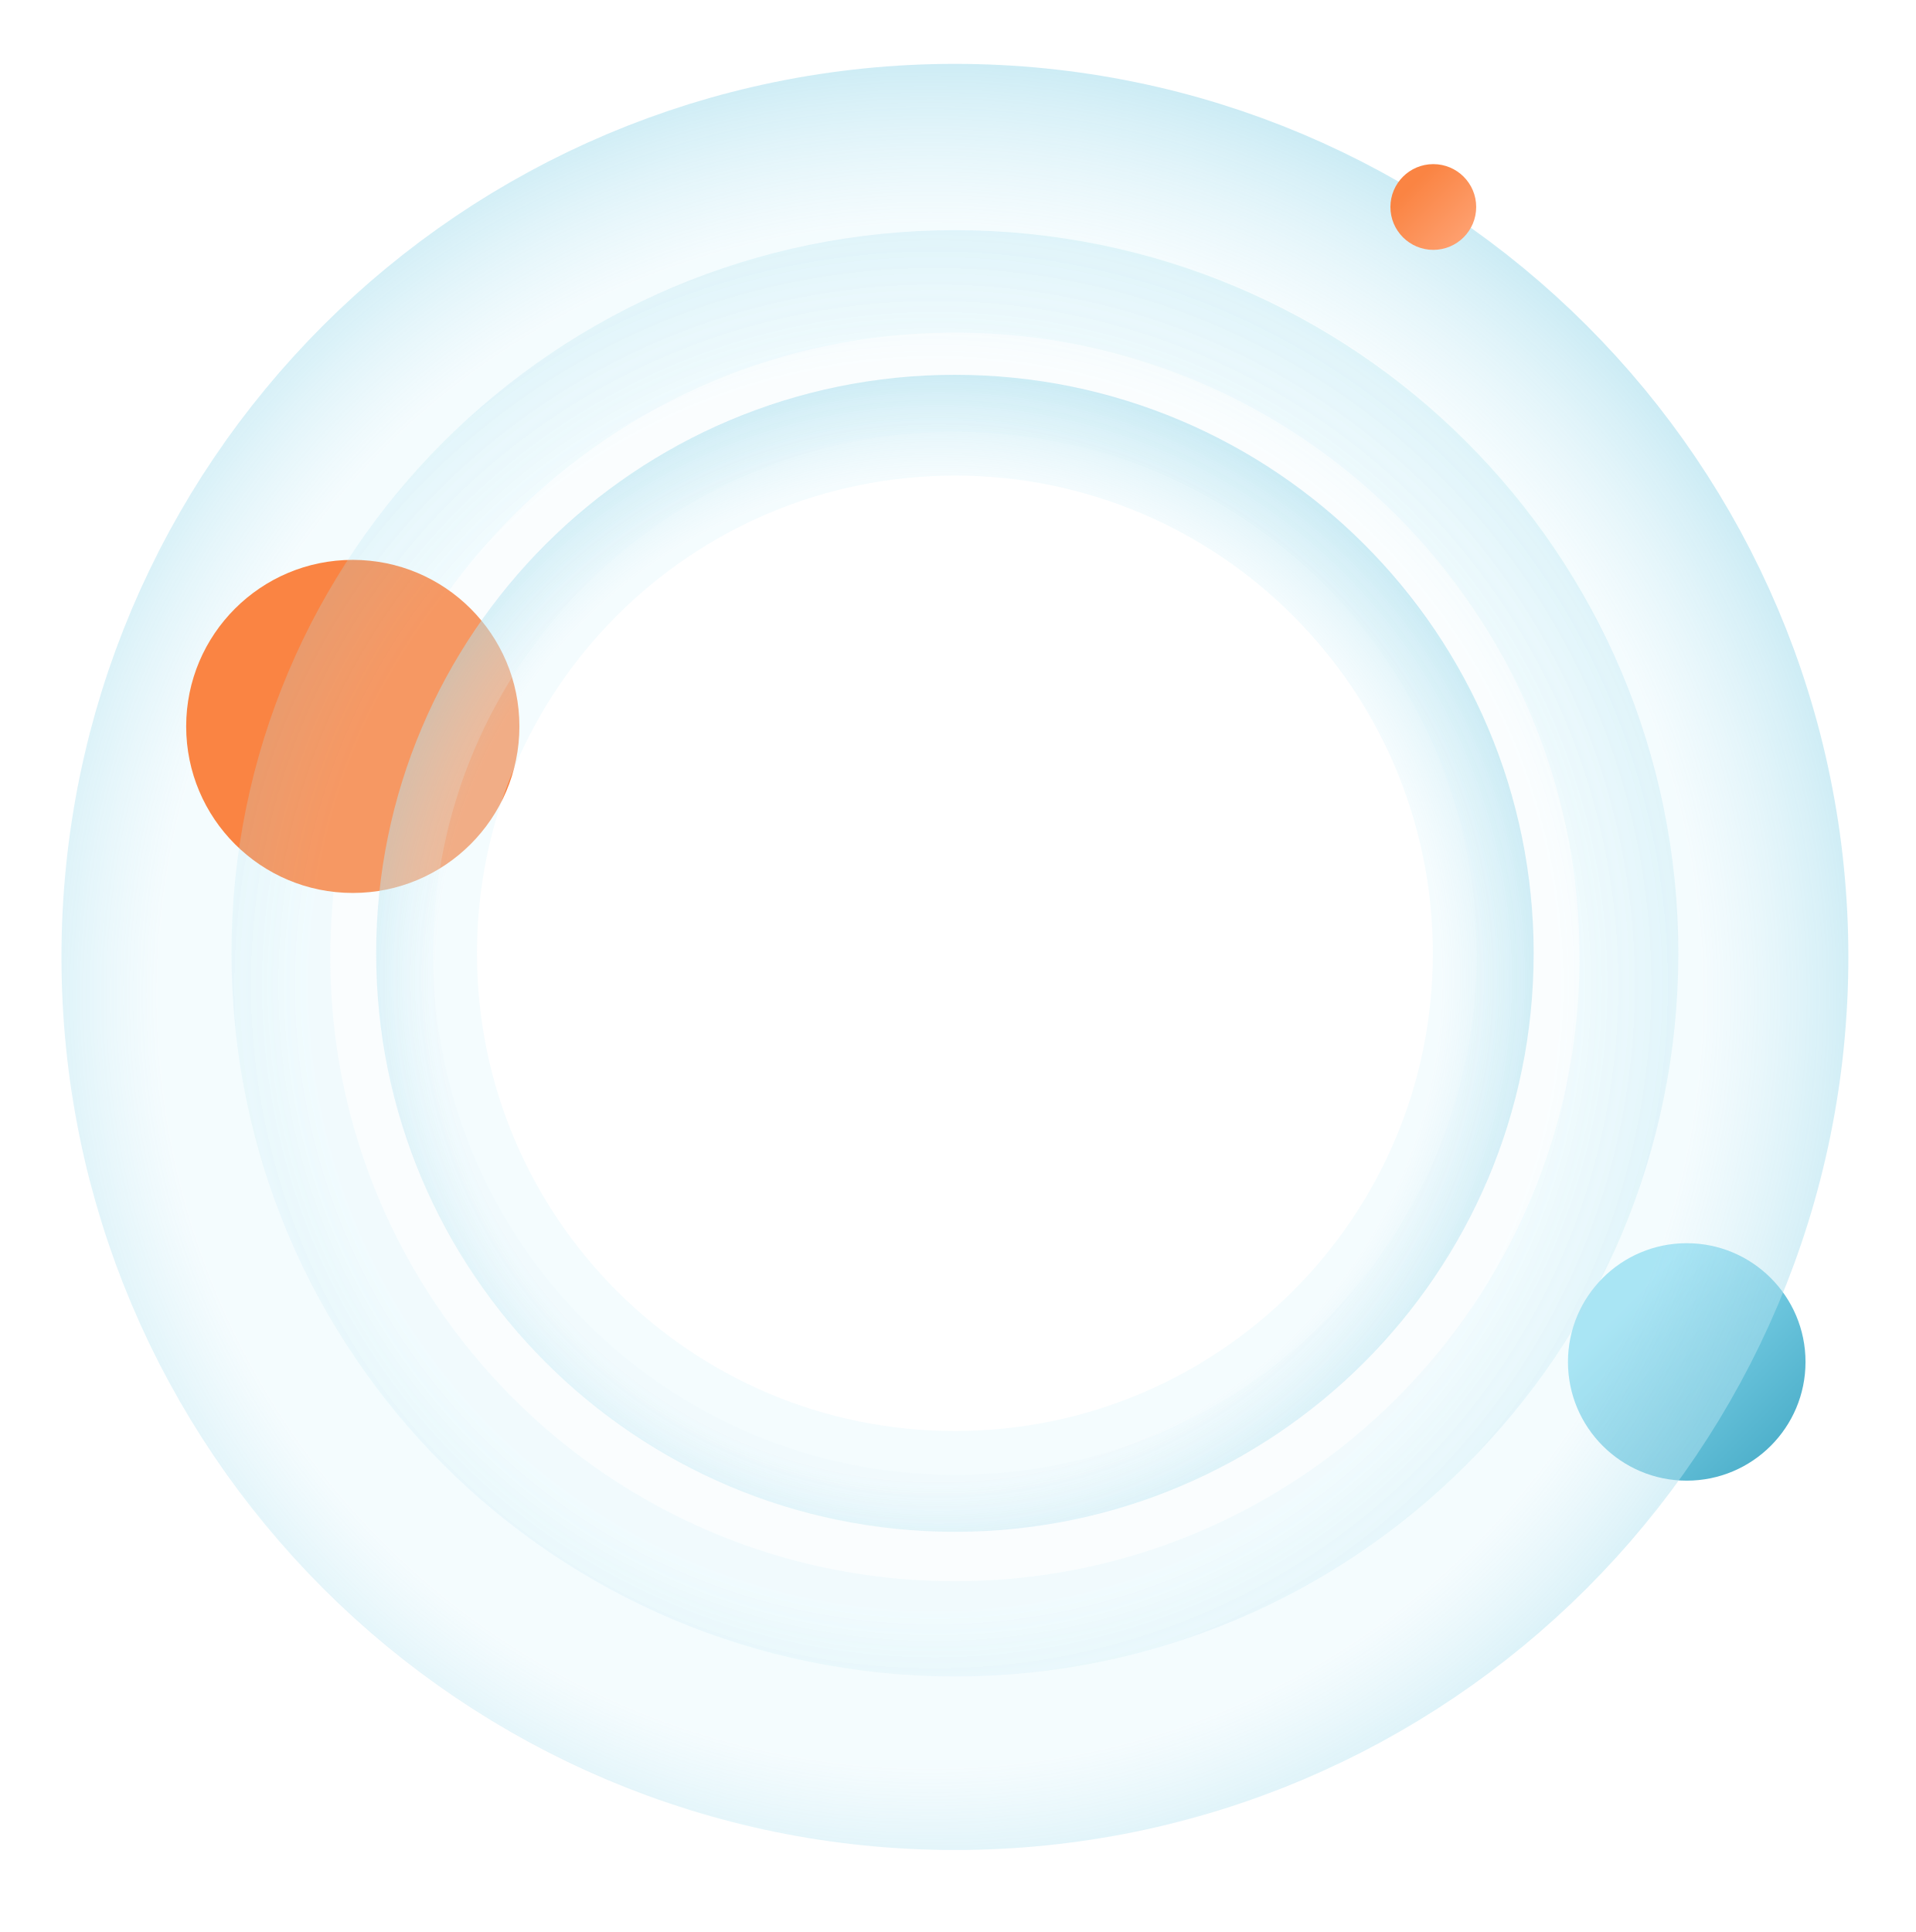
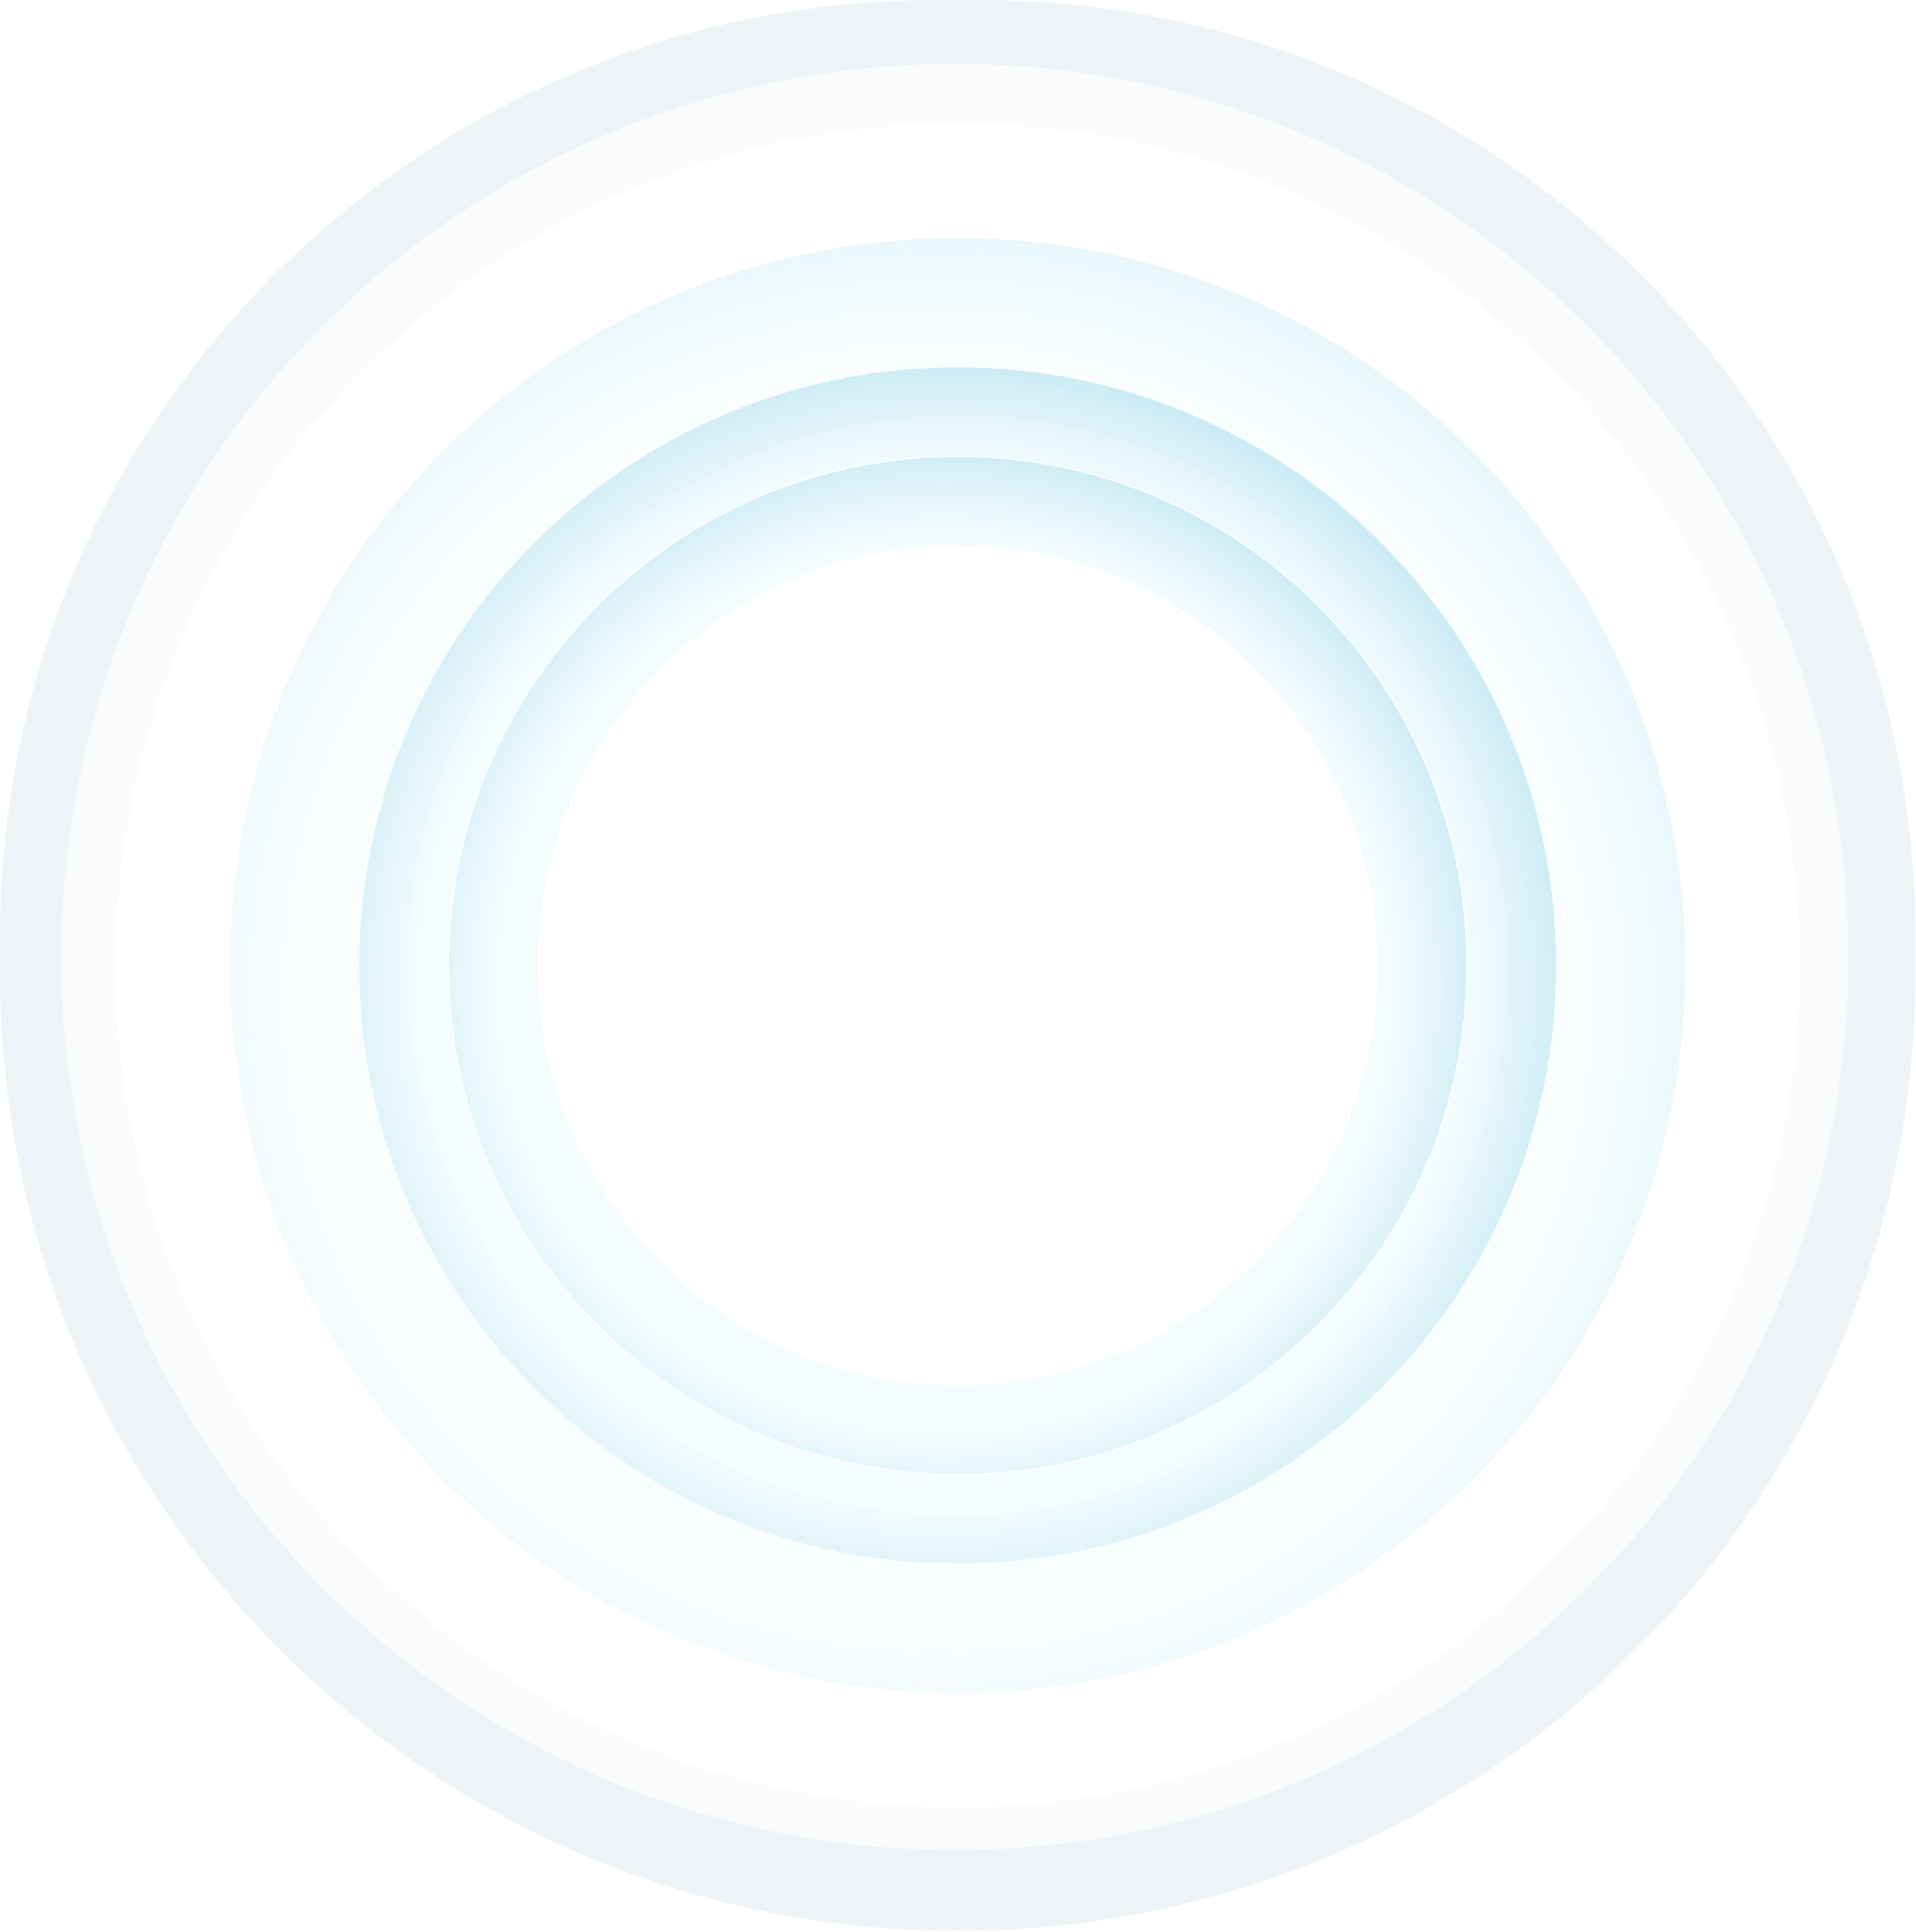
<svg xmlns="http://www.w3.org/2000/svg" width="570" height="575" viewBox="0 0 570 575" fill="none">
-   <mask id="mask0_145_1282" style="mask-type:alpha" maskUnits="userSpaceOnUse" x="0" y="0" width="570" height="575">
-     <path d="M0 287.34C0 129.939 127.599 0 285 0C442.401 0 570 129.939 570 287.34C570 444.741 442.401 574.681 285 574.681C127.599 574.681 0 444.741 0 287.34Z" fill="#E2F6FC" />
-   </mask>
-   <g mask="url(#mask0_145_1282)">
-     <ellipse cx="501.945" cy="405.335" rx="35.346" ry="35.335" fill="url(#paint0_linear_145_1282)" />
-     <g filter="url(#filter0_b_145_1282)">
-       <path d="M510.039 284.803C510.039 409.493 408.924 510.596 284.166 510.596C159.408 510.596 58.292 409.493 58.292 284.803C58.292 160.112 159.408 59.009 284.166 59.009C408.924 59.009 510.039 160.112 510.039 284.803Z" stroke="url(#paint1_radial_145_1282)" stroke-width="80" />
-     </g>
-     <ellipse cx="104.984" cy="216.195" rx="49.582" ry="49.567" fill="#FA8443" />
-     <g filter="url(#filter1_b_145_1282)">
-       <path d="M469.448 283.726C469.448 386.011 386.503 468.944 284.166 468.944C181.829 468.944 98.883 386.011 98.883 283.726C98.883 181.442 181.829 98.509 284.166 98.509C386.503 98.509 469.448 181.442 469.448 283.726Z" stroke="url(#paint2_radial_145_1282)" stroke-opacity="0.49" stroke-width="60" />
-     </g>
-     <path d="M441.392 283.725C441.392 370.526 371.004 440.899 284.166 440.899C197.328 440.899 126.94 370.526 126.94 283.725C126.94 196.925 197.328 126.551 284.166 126.551C371.004 126.551 441.392 196.925 441.392 283.725Z" stroke="url(#paint3_radial_145_1282)" stroke-width="30" />
-     <ellipse cx="426.529" cy="61.605" rx="12.764" ry="12.76" fill="url(#paint4_linear_145_1282)" />
+   <path fill-rule="evenodd" clip-rule="evenodd" d="M278.903 0C124.869 0 0 124.869 0 278.903V289.681C0 447.082 127.599 574.681 285 574.681C442.401 574.681 570 447.082 570 289.681V278.903C570 124.869 445.131 0 291.097 0H278.903ZM284.166 550.596C431.004 550.596 550.039 431.596 550.039 284.803C550.039 138.009 431.004 19.009 284.166 19.009C137.328 19.009 18.292 138.009 18.292 284.803C18.292 431.596 137.328 550.596 284.166 550.596Z" fill="#EEF4F6" />
+   <path fill-rule="evenodd" clip-rule="evenodd" d="M279.302 18.84C135.368 18.84 18.686 135.522 18.686 279.456V289.527C18.686 436.608 137.919 555.84 285 555.84C432.08 555.84 551.313 436.608 551.313 289.527V279.456C551.313 135.522 434.631 18.84 290.697 18.84H279.302ZM285 537.84C423.389 537.84 535.576 425.688 535.576 287.34C535.576 148.993 423.389 36.84 285 36.84C146.611 36.84 34.424 148.993 34.424 287.34C34.424 425.688 146.611 537.84 285 537.84Z" fill="#EEF4F6" fill-opacity="0.35" />
+   <g filter="url(#filter0_b_299_1138)">
+     <path d="M475.197 287.34C475.197 392.34 390.05 477.472 285 477.472C179.95 477.472 94.803 392.34 94.803 287.34C94.803 182.341 179.95 97.209 285 97.209C390.05 97.209 475.197 182.341 475.197 287.34Z" stroke="url(#paint0_radial_299_1138)" stroke-opacity="0.49" stroke-width="52.737" />
  </g>
+   <path d="M449.87 287.34C449.87 378.362 376.059 452.156 285 452.156C193.941 452.156 120.13 378.362 120.13 287.34C120.13 196.319 193.941 122.525 285 122.525C376.059 122.525 449.87 196.319 449.87 287.34Z" stroke="url(#paint1_radial_299_1138)" stroke-width="26.368" />
+   <path d="M423.194 287.34C423.194 363.633 361.326 425.488 285.001 425.488C208.675 425.488 146.807 363.633 146.807 287.34C146.807 211.047 208.675 149.193 285.001 149.193C361.326 149.193 423.194 211.047 423.194 287.34Z" stroke="url(#paint2_radial_299_1138)" stroke-width="26.368" />
  <defs>
-     <filter id="filter0_b_145_1282" x="8.292" y="9.009" width="551.748" height="551.587" filterUnits="userSpaceOnUse" color-interpolation-filters="sRGB">
+     <filter id="filter0_b_299_1138" x="59.645" y="62.051" width="450.71" height="450.579" filterUnits="userSpaceOnUse" color-interpolation-filters="sRGB">
      <feFlood flood-opacity="0" result="BackgroundImageFix" />
-       <feGaussianBlur in="BackgroundImageFix" stdDeviation="5" />
-       <feComposite in2="SourceAlpha" operator="in" result="effect1_backgroundBlur_145_1282" />
-       <feBlend mode="normal" in="SourceGraphic" in2="effect1_backgroundBlur_145_1282" result="shape" />
+       <feGaussianBlur in="BackgroundImageFix" stdDeviation="4.395" />
+       <feComposite in2="SourceAlpha" operator="in" result="effect1_backgroundBlur_299_1138" />
+       <feBlend mode="normal" in="SourceGraphic" in2="effect1_backgroundBlur_299_1138" result="shape" />
    </filter>
-     <filter id="filter1_b_145_1282" x="58.883" y="58.509" width="450.565" height="450.435" filterUnits="userSpaceOnUse" color-interpolation-filters="sRGB">
-       <feFlood flood-opacity="0" result="BackgroundImageFix" />
-       <feGaussianBlur in="BackgroundImageFix" stdDeviation="5" />
-       <feComposite in2="SourceAlpha" operator="in" result="effect1_backgroundBlur_145_1282" />
-       <feBlend mode="normal" in="SourceGraphic" in2="effect1_backgroundBlur_145_1282" result="shape" />
-     </filter>
-     <linearGradient id="paint0_linear_145_1282" x1="537.291" y1="440.67" x2="466.621" y2="369.979" gradientUnits="userSpaceOnUse">
-       <stop stop-color="#42A7C3" />
-       <stop offset="0.75" stop-color="#8ADBF0" />
-     </linearGradient>
-     <radialGradient id="paint1_radial_145_1282" cx="0" cy="0" r="1" gradientUnits="userSpaceOnUse" gradientTransform="translate(276.688 296.431) rotate(88.7893) scale(353.917 354.023)">
+     <radialGradient id="paint0_radial_299_1138" cx="0" cy="0" r="1" gradientUnits="userSpaceOnUse" gradientTransform="translate(278.909 296.812) rotate(88.7893) scale(288.28 288.367)">
      <stop offset="0.655" stop-color="#E2F6FC" stop-opacity="0.36" />
      <stop offset="1" stop-color="#48B7D6" stop-opacity="0.84" />
    </radialGradient>
-     <radialGradient id="paint2_radial_145_1282" cx="0" cy="0" r="1" gradientUnits="userSpaceOnUse" gradientTransform="translate(278.111 293.142) rotate(88.7893) scale(286.572 286.659)">
+     <radialGradient id="paint1_radial_299_1138" cx="0" cy="0" r="1" gradientUnits="userSpaceOnUse" gradientTransform="translate(279.992 295.128) rotate(88.7893) scale(237.015 237.087)">
      <stop offset="0.655" stop-color="#E2F6FC" stop-opacity="0.36" />
      <stop offset="1" stop-color="#48B7D6" stop-opacity="0.84" />
    </radialGradient>
-     <radialGradient id="paint3_radial_145_1282" cx="0" cy="0" r="1" gradientUnits="userSpaceOnUse" gradientTransform="translate(279.322 291.258) rotate(88.7893) scale(229.258 229.327)">
+     <radialGradient id="paint2_radial_299_1138" cx="0" cy="0" r="1" gradientUnits="userSpaceOnUse" gradientTransform="translate(280.743 293.961) rotate(88.7893) scale(201.505 201.566)">
      <stop offset="0.655" stop-color="#E2F6FC" stop-opacity="0.36" />
      <stop offset="1" stop-color="#48B7D6" stop-opacity="0.84" />
    </radialGradient>
-     <linearGradient id="paint4_linear_145_1282" x1="439.293" y1="74.365" x2="413.773" y2="48.838" gradientUnits="userSpaceOnUse">
-       <stop stop-color="#FFA679" />
-       <stop offset="0.75" stop-color="#FA8443" />
-     </linearGradient>
  </defs>
</svg>
